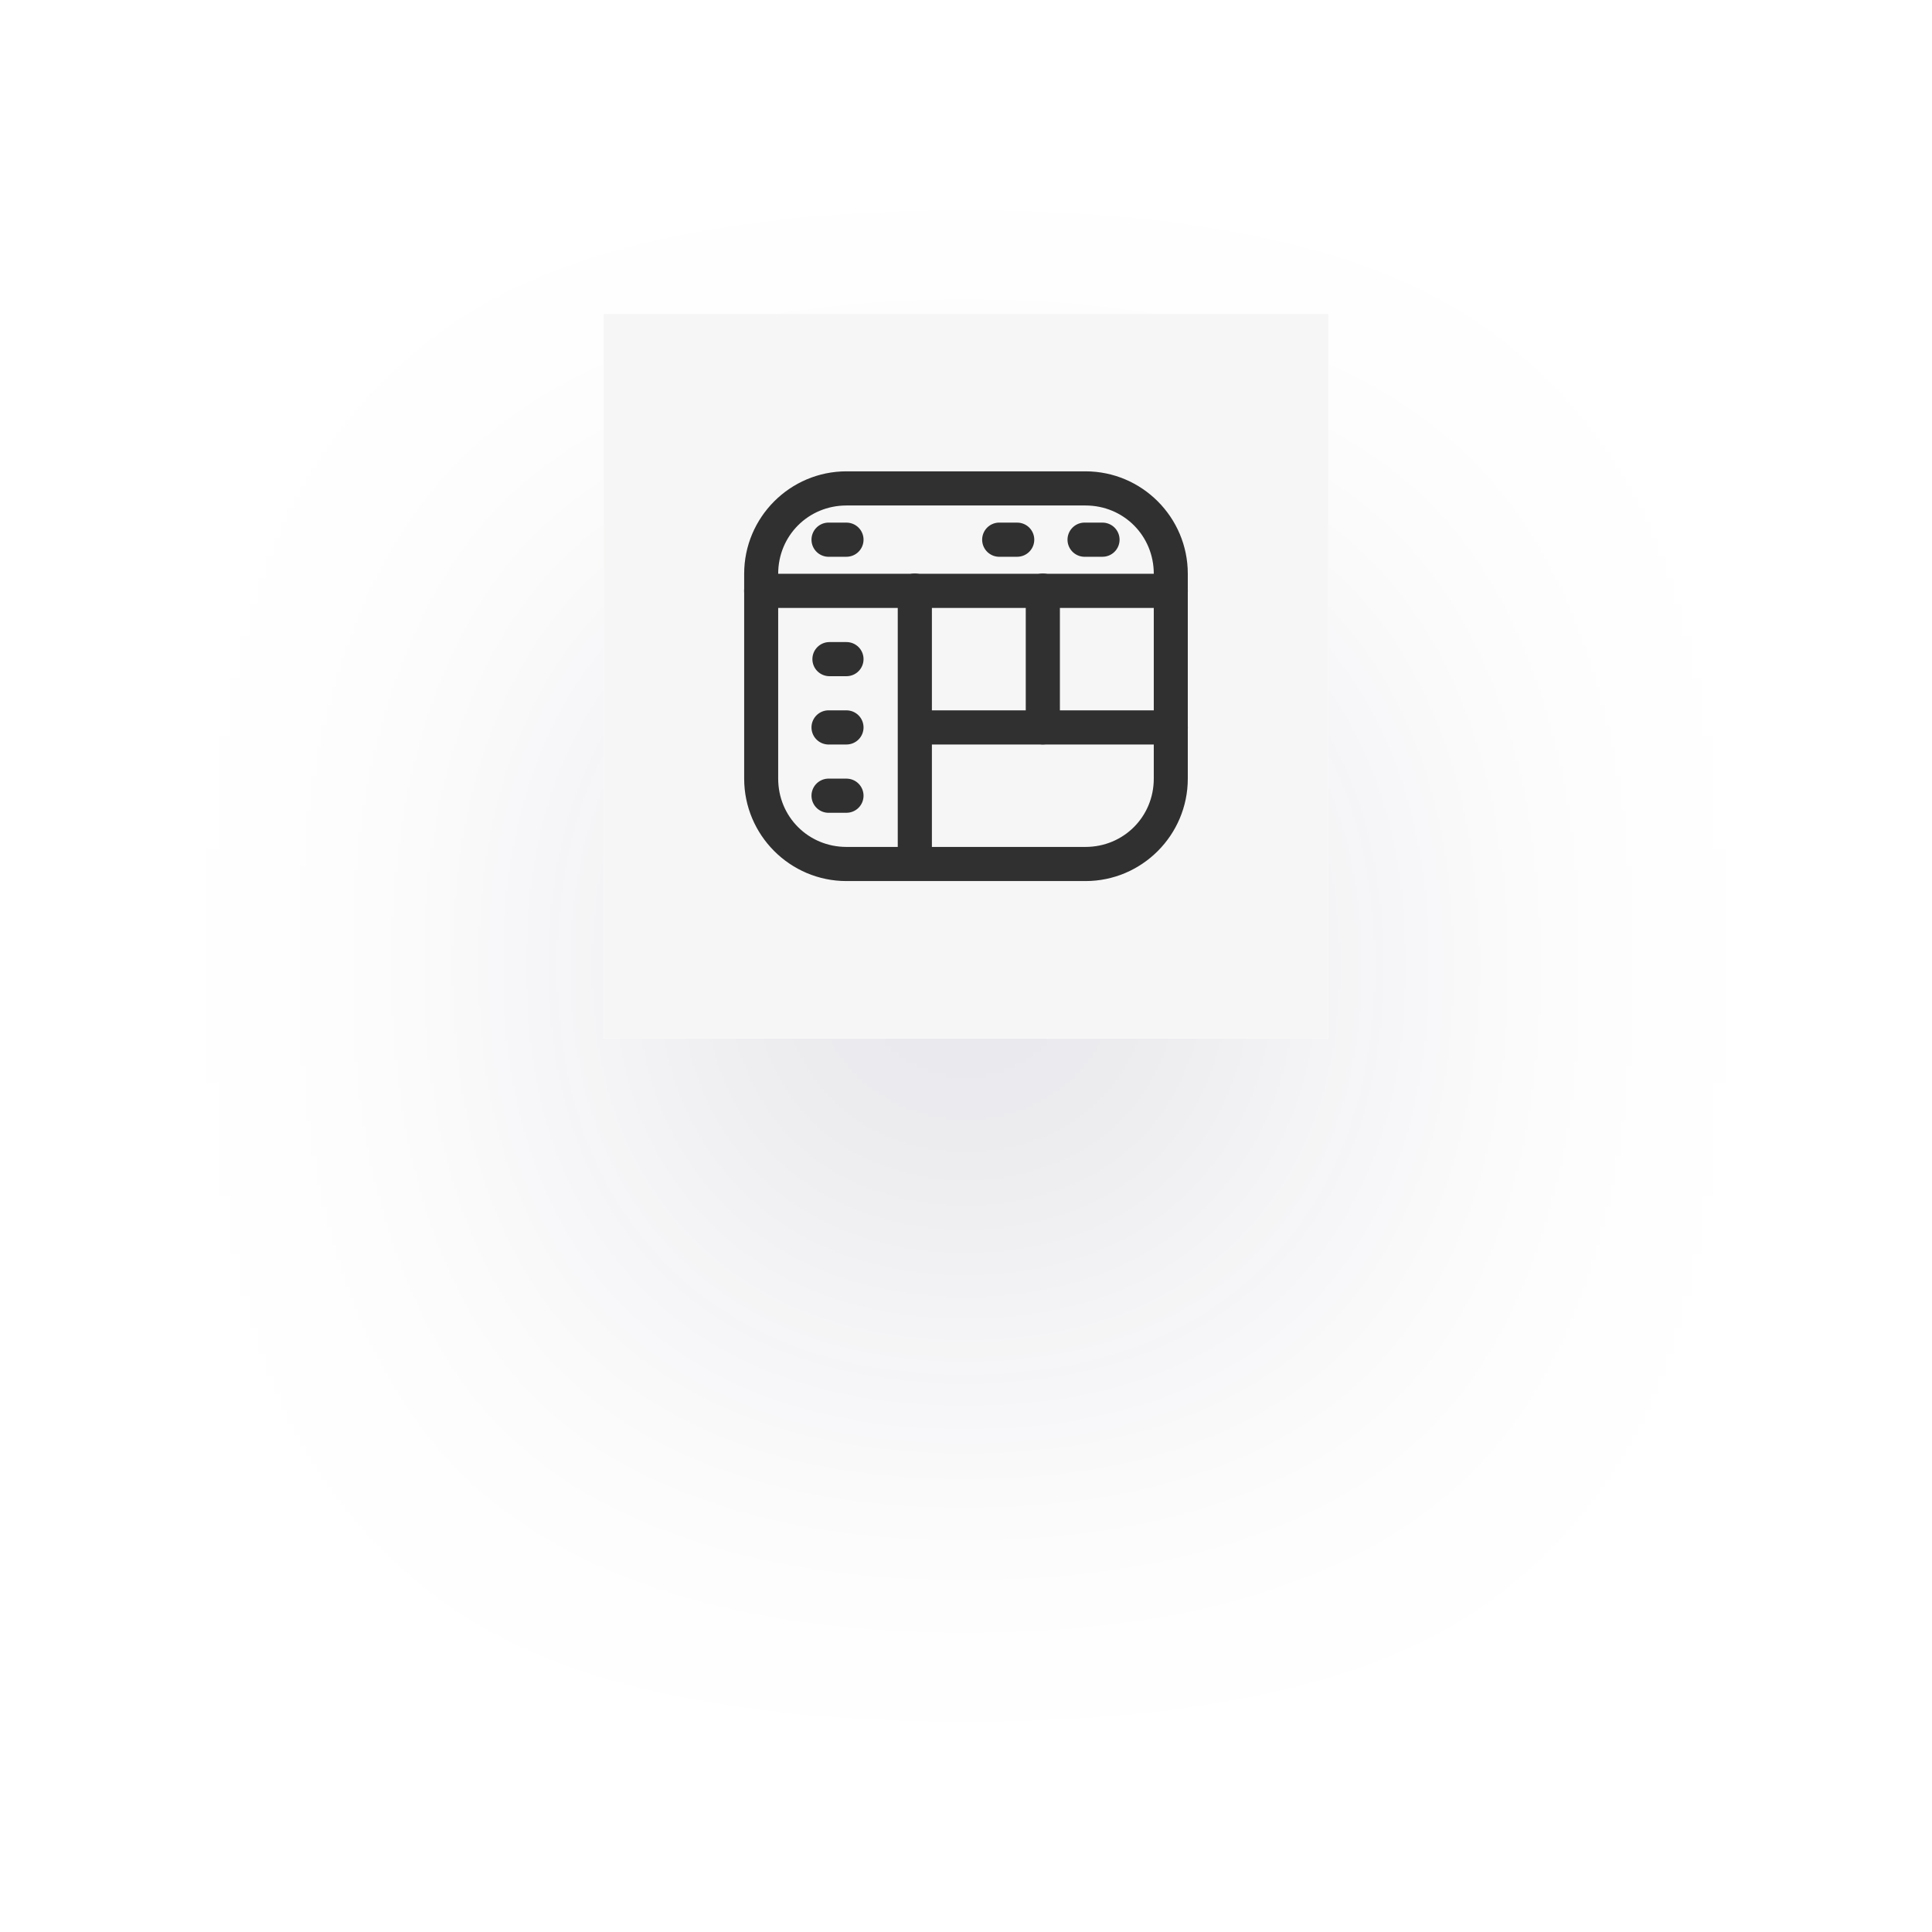
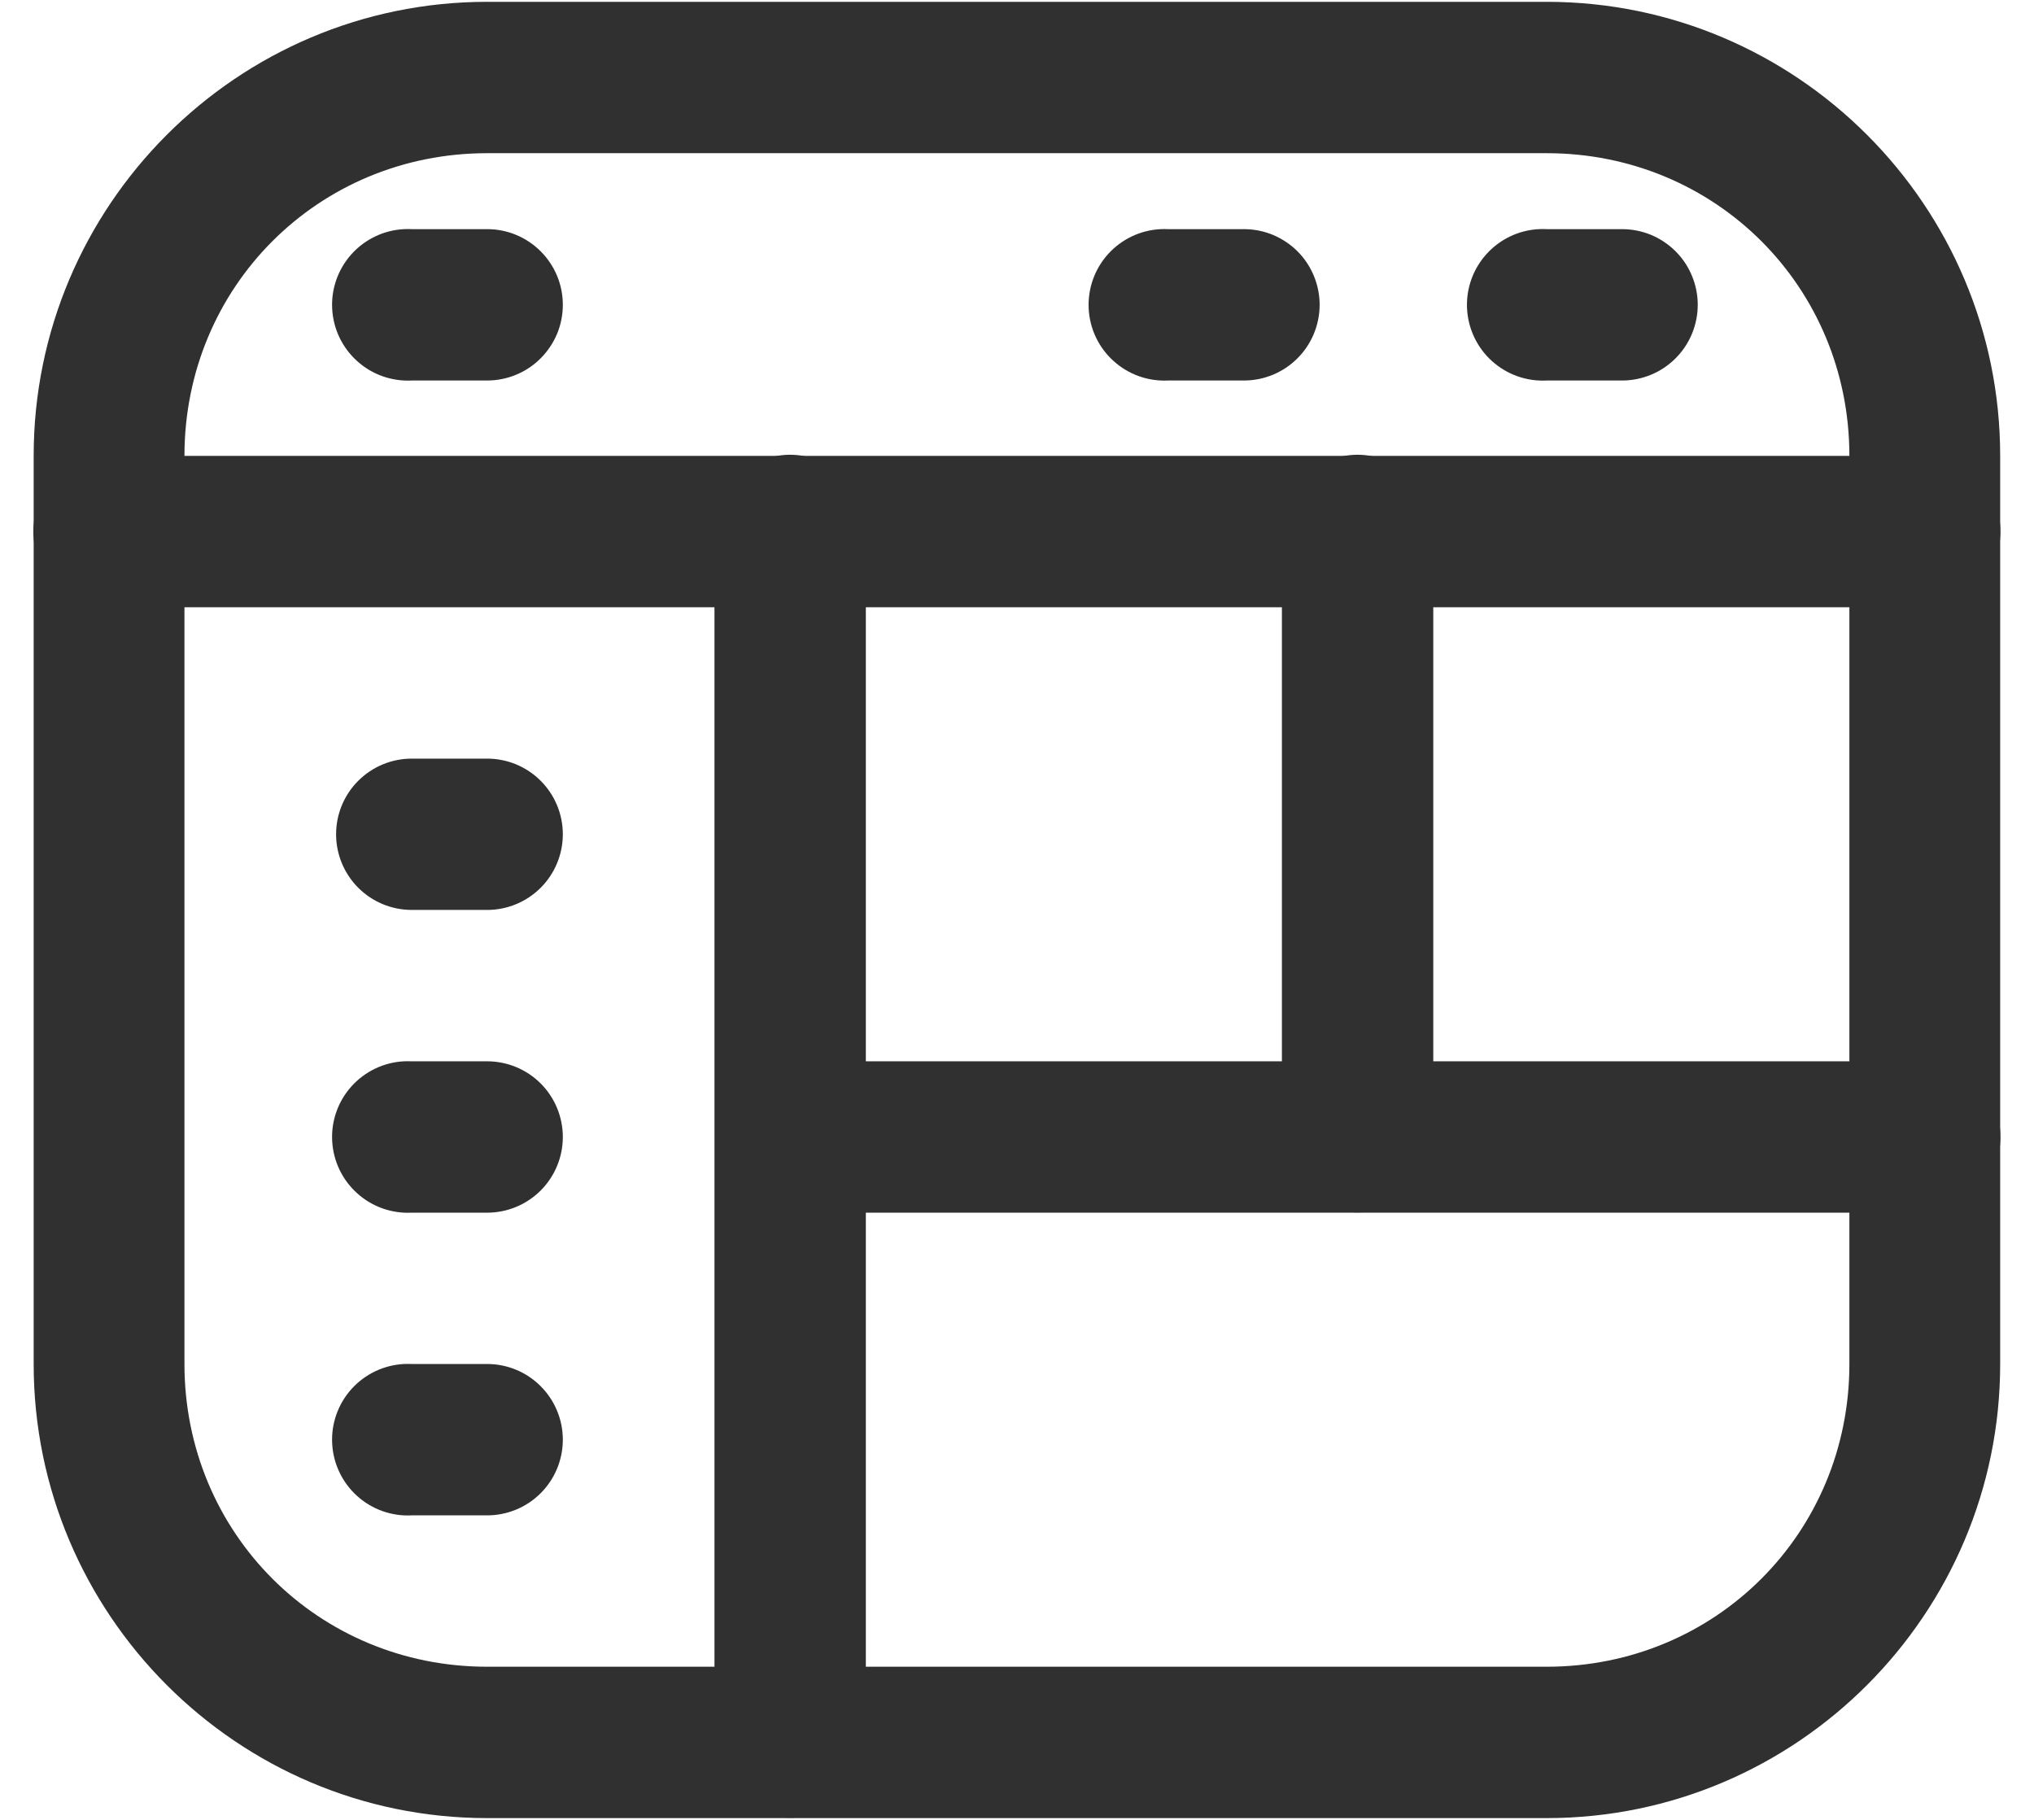
- <svg xmlns="http://www.w3.org/2000/svg" width="160" height="160" viewBox="0 0 160 160" fill="none">
-   <g filter="url(#filter0_d_1_102)">
-     <rect x="50" y="26" width="60" height="60" fill="#F6F6F6" />
-   </g>
-   <path d="M70.101 39.034C65.427 39.034 61.629 42.843 61.629 47.517V64.483C61.629 69.157 65.427 72.966 70.101 72.966H89.895C94.569 72.966 98.368 69.157 98.368 64.483V47.517C98.368 42.843 94.569 39.034 89.895 39.034H70.101ZM70.101 41.862H89.895C93.052 41.862 95.551 44.36 95.551 47.517V64.483C95.551 67.64 93.052 70.139 89.895 70.139H70.101C66.945 70.139 64.446 67.64 64.446 64.483V47.517C64.446 44.36 66.945 41.862 70.101 41.862Z" fill="#303030" />
-   <path d="M63.037 47.517C62.662 47.517 62.303 47.666 62.038 47.931C61.772 48.197 61.623 48.556 61.623 48.931C61.623 49.306 61.772 49.666 62.038 49.931C62.303 50.196 62.662 50.345 63.037 50.345H96.959C97.334 50.345 97.694 50.196 97.959 49.931C98.224 49.666 98.373 49.306 98.373 48.931C98.373 48.556 98.224 48.197 97.959 47.931C97.694 47.666 97.334 47.517 96.959 47.517H63.037ZM89.749 43.281C89.374 43.3 89.022 43.468 88.771 43.747C88.519 44.026 88.389 44.393 88.408 44.768C88.428 45.143 88.595 45.495 88.874 45.746C89.153 45.998 89.52 46.128 89.895 46.109H91.304C91.49 46.109 91.673 46.072 91.845 46.001C92.016 45.93 92.172 45.826 92.304 45.694C92.435 45.563 92.539 45.407 92.61 45.236C92.681 45.064 92.718 44.88 92.718 44.695C92.718 44.509 92.681 44.325 92.61 44.154C92.539 43.982 92.435 43.826 92.304 43.695C92.172 43.564 92.016 43.459 91.845 43.389C91.673 43.317 91.49 43.281 91.304 43.281H89.895C89.847 43.278 89.798 43.278 89.749 43.281H89.749ZM82.685 43.281C82.31 43.299 81.958 43.465 81.705 43.743C81.453 44.021 81.321 44.388 81.339 44.763C81.357 45.138 81.523 45.49 81.801 45.742C82.079 45.995 82.446 46.127 82.821 46.109H84.24C84.425 46.109 84.609 46.072 84.781 46.001C84.952 45.93 85.108 45.826 85.24 45.694C85.371 45.563 85.475 45.407 85.546 45.236C85.617 45.064 85.654 44.88 85.654 44.695C85.654 44.509 85.617 44.325 85.546 44.154C85.475 43.982 85.371 43.826 85.24 43.695C85.108 43.564 84.952 43.459 84.781 43.389C84.609 43.317 84.425 43.281 84.24 43.281H82.821C82.776 43.279 82.73 43.279 82.685 43.281Z" fill="#303030" />
-   <path d="M75.736 47.496C75.55 47.5 75.367 47.54 75.197 47.614C75.026 47.688 74.873 47.795 74.744 47.929C74.615 48.062 74.513 48.22 74.446 48.393C74.378 48.566 74.345 48.751 74.348 48.936V71.547C74.348 71.733 74.385 71.917 74.456 72.088C74.527 72.26 74.631 72.416 74.762 72.547C74.894 72.678 75.049 72.783 75.221 72.854C75.392 72.925 75.576 72.961 75.762 72.961C75.948 72.961 76.132 72.925 76.303 72.854C76.475 72.783 76.63 72.678 76.762 72.547C76.893 72.416 76.997 72.26 77.068 72.088C77.139 71.917 77.176 71.733 77.176 71.547V48.936C77.179 48.746 77.145 48.557 77.073 48.381C77.002 48.205 76.896 48.045 76.762 47.91C76.628 47.776 76.467 47.67 76.291 47.599C76.115 47.528 75.926 47.493 75.736 47.496Z" fill="#303030" />
-   <path d="M75.757 61.656H96.959C98.844 61.656 98.844 58.828 96.959 58.828H75.757V61.656Z" fill="#303030" />
-   <path d="M86.337 47.496C86.151 47.5 85.968 47.54 85.798 47.614C85.628 47.688 85.474 47.795 85.345 47.929C85.216 48.062 85.115 48.22 85.047 48.393C84.979 48.566 84.946 48.751 84.949 48.936V60.237C84.949 60.612 85.098 60.971 85.363 61.236C85.629 61.502 85.988 61.651 86.363 61.651C86.738 61.651 87.098 61.502 87.363 61.236C87.628 60.971 87.777 60.612 87.777 60.237V48.936C87.781 48.746 87.746 48.557 87.675 48.381C87.604 48.205 87.498 48.045 87.363 47.91C87.229 47.776 87.069 47.67 86.892 47.599C86.716 47.528 86.527 47.493 86.337 47.496ZM68.693 53.173C68.318 53.173 67.958 53.322 67.693 53.587C67.428 53.852 67.279 54.212 67.279 54.587C67.279 54.961 67.428 55.321 67.693 55.586C67.958 55.851 68.318 56 68.693 56H70.101C70.476 56 70.836 55.851 71.101 55.586C71.366 55.321 71.515 54.961 71.515 54.587C71.515 54.212 71.366 53.852 71.101 53.587C70.836 53.322 70.476 53.173 70.101 53.173H68.693ZM68.547 58.828C68.172 58.847 67.82 59.015 67.568 59.294C67.317 59.573 67.186 59.94 67.206 60.315C67.225 60.69 67.393 61.042 67.672 61.293C67.95 61.545 68.318 61.675 68.693 61.656H70.101C70.476 61.656 70.836 61.507 71.101 61.242C71.366 60.977 71.515 60.617 71.515 60.242C71.515 59.867 71.366 59.507 71.101 59.242C70.836 58.977 70.476 58.828 70.101 58.828H68.693C68.644 58.825 68.595 58.825 68.547 58.828H68.547ZM68.547 64.483C68.172 64.503 67.82 64.67 67.568 64.949C67.317 65.228 67.186 65.595 67.206 65.97C67.225 66.345 67.393 66.697 67.672 66.949C67.95 67.2 68.318 67.331 68.693 67.311H70.101C70.476 67.311 70.836 67.162 71.101 66.897C71.366 66.632 71.515 66.272 71.515 65.897C71.515 65.522 71.366 65.163 71.101 64.897C70.836 64.632 70.476 64.483 70.101 64.483H68.693C68.644 64.481 68.595 64.481 68.547 64.483H68.547ZM68.547 43.281C68.172 43.3 67.82 43.468 67.568 43.747C67.317 44.026 67.186 44.393 67.206 44.768C67.225 45.143 67.393 45.495 67.672 45.746C67.95 45.998 68.318 46.128 68.693 46.109H70.101C70.287 46.109 70.471 46.072 70.642 46.001C70.814 45.93 70.97 45.826 71.101 45.694C71.232 45.563 71.337 45.407 71.407 45.236C71.479 45.064 71.515 44.88 71.515 44.695C71.515 44.509 71.479 44.325 71.407 44.154C71.337 43.982 71.232 43.826 71.101 43.695C70.97 43.564 70.814 43.459 70.642 43.389C70.471 43.317 70.287 43.281 70.101 43.281H68.693C68.644 43.278 68.595 43.278 68.547 43.281H68.547Z" fill="#303030" />
-   <defs>
-     <filter id="filter0_d_1_102" x="0" y="0" width="160" height="160" filterUnits="userSpaceOnUse" color-interpolation-filters="sRGB">
-       <feFlood flood-opacity="0" result="BackgroundImageFix" />
-       <feColorMatrix in="SourceAlpha" type="matrix" values="0 0 0 0 0 0 0 0 0 0 0 0 0 0 0 0 0 0 127 0" result="hardAlpha" />
-       <feOffset dy="24" />
-       <feGaussianBlur stdDeviation="25" />
-       <feComposite in2="hardAlpha" operator="out" />
-       <feColorMatrix type="matrix" values="0 0 0 0 0.051 0 0 0 0 0.047 0 0 0 0 0.22 0 0 0 0.1 0" />
-       <feBlend mode="normal" in2="BackgroundImageFix" result="effect1_dropShadow_1_102" />
-       <feBlend mode="normal" in="SourceGraphic" in2="effect1_dropShadow_1_102" result="shape" />
-     </filter>
-   </defs>
+ <svg xmlns="http://www.w3.org/2000/svg" width="38" height="34" viewBox="0 0 38 34" fill="none">
+   <path d="M9.101 0.034C4.427 0.034 0.629 3.843 0.629 8.517V25.483C0.629 30.157 4.427 33.967 9.101 33.967H28.895C33.569 33.967 37.368 30.157 37.368 25.483V8.517C37.368 3.843 33.569 0.034 28.895 0.034H9.101ZM9.101 2.862H28.895C32.052 2.862 34.551 5.36 34.551 8.517V25.483C34.551 28.64 32.052 31.139 28.895 31.139H9.101C5.944 31.139 3.446 28.64 3.446 25.483V8.517C3.446 5.36 5.944 2.862 9.101 2.862Z" fill="#303030" />
+   <path d="M2.037 8.517C1.662 8.517 1.303 8.666 1.038 8.931C0.772 9.196 0.623 9.556 0.623 9.931C0.623 10.306 0.772 10.666 1.038 10.931C1.303 11.196 1.662 11.345 2.037 11.345H35.959C36.334 11.345 36.694 11.196 36.959 10.931C37.224 10.666 37.373 10.306 37.373 9.931C37.373 9.556 37.224 9.196 36.959 8.931C36.694 8.666 36.334 8.517 35.959 8.517H2.037ZM28.749 4.281C28.374 4.3 28.022 4.468 27.771 4.747C27.519 5.026 27.389 5.393 27.408 5.768C27.428 6.143 27.595 6.495 27.874 6.746C28.153 6.998 28.52 7.128 28.895 7.109H30.304C30.489 7.109 30.673 7.072 30.845 7.001C31.017 6.93 31.172 6.826 31.304 6.694C31.435 6.563 31.539 6.407 31.61 6.236C31.681 6.064 31.718 5.88 31.718 5.695C31.718 5.509 31.681 5.325 31.61 5.154C31.539 4.982 31.435 4.826 31.304 4.695C31.172 4.564 31.017 4.46 30.845 4.388C30.673 4.317 30.489 4.281 30.304 4.281H28.895C28.847 4.278 28.798 4.278 28.749 4.281H28.749ZM21.685 4.281C21.31 4.299 20.958 4.465 20.705 4.743C20.453 5.021 20.321 5.388 20.339 5.763C20.357 6.138 20.523 6.49 20.801 6.742C21.079 6.995 21.446 7.127 21.821 7.109H23.24C23.425 7.109 23.609 7.072 23.781 7.001C23.952 6.93 24.108 6.826 24.24 6.694C24.371 6.563 24.475 6.407 24.546 6.236C24.617 6.064 24.654 5.88 24.654 5.695C24.654 5.509 24.617 5.325 24.546 5.154C24.475 4.982 24.371 4.826 24.24 4.695C24.108 4.564 23.952 4.46 23.781 4.388C23.609 4.317 23.425 4.281 23.24 4.281H21.821C21.776 4.279 21.73 4.279 21.685 4.281Z" fill="#303030" />
+   <path d="M14.736 8.496C14.55 8.5 14.367 8.54 14.197 8.614C14.027 8.688 13.873 8.795 13.744 8.929C13.615 9.062 13.514 9.22 13.446 9.393C13.378 9.566 13.345 9.751 13.348 9.936V32.547C13.348 32.733 13.385 32.917 13.456 33.089C13.527 33.26 13.631 33.416 13.762 33.547C13.893 33.678 14.049 33.783 14.221 33.854C14.392 33.925 14.576 33.961 14.762 33.961C14.948 33.961 15.132 33.925 15.303 33.854C15.475 33.783 15.63 33.678 15.762 33.547C15.893 33.416 15.997 33.26 16.068 33.089C16.139 32.917 16.176 32.733 16.176 32.547V9.936C16.179 9.746 16.145 9.557 16.073 9.381C16.002 9.205 15.896 9.045 15.762 8.91C15.628 8.776 15.467 8.67 15.291 8.599C15.115 8.528 14.926 8.493 14.736 8.496Z" fill="#303030" />
+   <path d="M14.757 22.656H35.959C37.844 22.656 37.844 19.828 35.959 19.828H14.757V22.656Z" fill="#303030" />
+   <path d="M25.337 8.496C25.151 8.5 24.968 8.54 24.798 8.614C24.628 8.688 24.474 8.795 24.345 8.929C24.216 9.062 24.115 9.22 24.047 9.393C23.979 9.566 23.946 9.751 23.949 9.936V21.237C23.949 21.612 24.098 21.971 24.363 22.236C24.629 22.502 24.988 22.651 25.363 22.651C25.738 22.651 26.098 22.502 26.363 22.236C26.628 21.971 26.777 21.612 26.777 21.237V9.936C26.781 9.746 26.746 9.557 26.675 9.381C26.604 9.205 26.498 9.045 26.363 8.91C26.229 8.776 26.069 8.67 25.892 8.599C25.716 8.528 25.527 8.493 25.337 8.496ZM7.693 14.173C7.318 14.173 6.958 14.322 6.693 14.587C6.428 14.852 6.279 15.211 6.279 15.586C6.279 15.961 6.428 16.321 6.693 16.586C6.958 16.851 7.318 17 7.693 17H9.101C9.476 17 9.836 16.851 10.101 16.586C10.366 16.321 10.515 15.961 10.515 15.586C10.515 15.211 10.366 14.852 10.101 14.587C9.836 14.322 9.476 14.173 9.101 14.173H7.693ZM7.547 19.828C7.172 19.847 6.82 20.015 6.568 20.294C6.317 20.573 6.186 20.94 6.206 21.315C6.225 21.69 6.393 22.042 6.672 22.293C6.95 22.545 7.318 22.675 7.693 22.656H9.101C9.476 22.656 9.836 22.507 10.101 22.242C10.366 21.977 10.515 21.617 10.515 21.242C10.515 20.867 10.366 20.507 10.101 20.242C9.836 19.977 9.476 19.828 9.101 19.828H7.693C7.644 19.826 7.595 19.826 7.547 19.828H7.547ZM7.547 25.483C7.172 25.503 6.82 25.67 6.568 25.949C6.317 26.228 6.186 26.595 6.206 26.97C6.225 27.345 6.393 27.697 6.672 27.949C6.95 28.2 7.318 28.331 7.693 28.311H9.101C9.476 28.311 9.836 28.162 10.101 27.897C10.366 27.632 10.515 27.272 10.515 26.897C10.515 26.522 10.366 26.163 10.101 25.898C9.836 25.632 9.476 25.483 9.101 25.483H7.693C7.644 25.481 7.595 25.481 7.547 25.483H7.547ZM7.547 4.281C7.172 4.3 6.82 4.468 6.568 4.747C6.317 5.026 6.186 5.393 6.206 5.768C6.225 6.143 6.393 6.495 6.672 6.746C6.95 6.998 7.318 7.128 7.693 7.109H9.101C9.287 7.109 9.471 7.072 9.642 7.001C9.814 6.93 9.97 6.826 10.101 6.694C10.232 6.563 10.336 6.407 10.408 6.236C10.479 6.064 10.515 5.88 10.515 5.695C10.515 5.509 10.479 5.325 10.408 5.154C10.336 4.982 10.232 4.826 10.101 4.695C9.97 4.564 9.814 4.46 9.642 4.388C9.471 4.317 9.287 4.281 9.101 4.281H7.693C7.644 4.278 7.595 4.278 7.547 4.281H7.547Z" fill="#303030" />
</svg>
